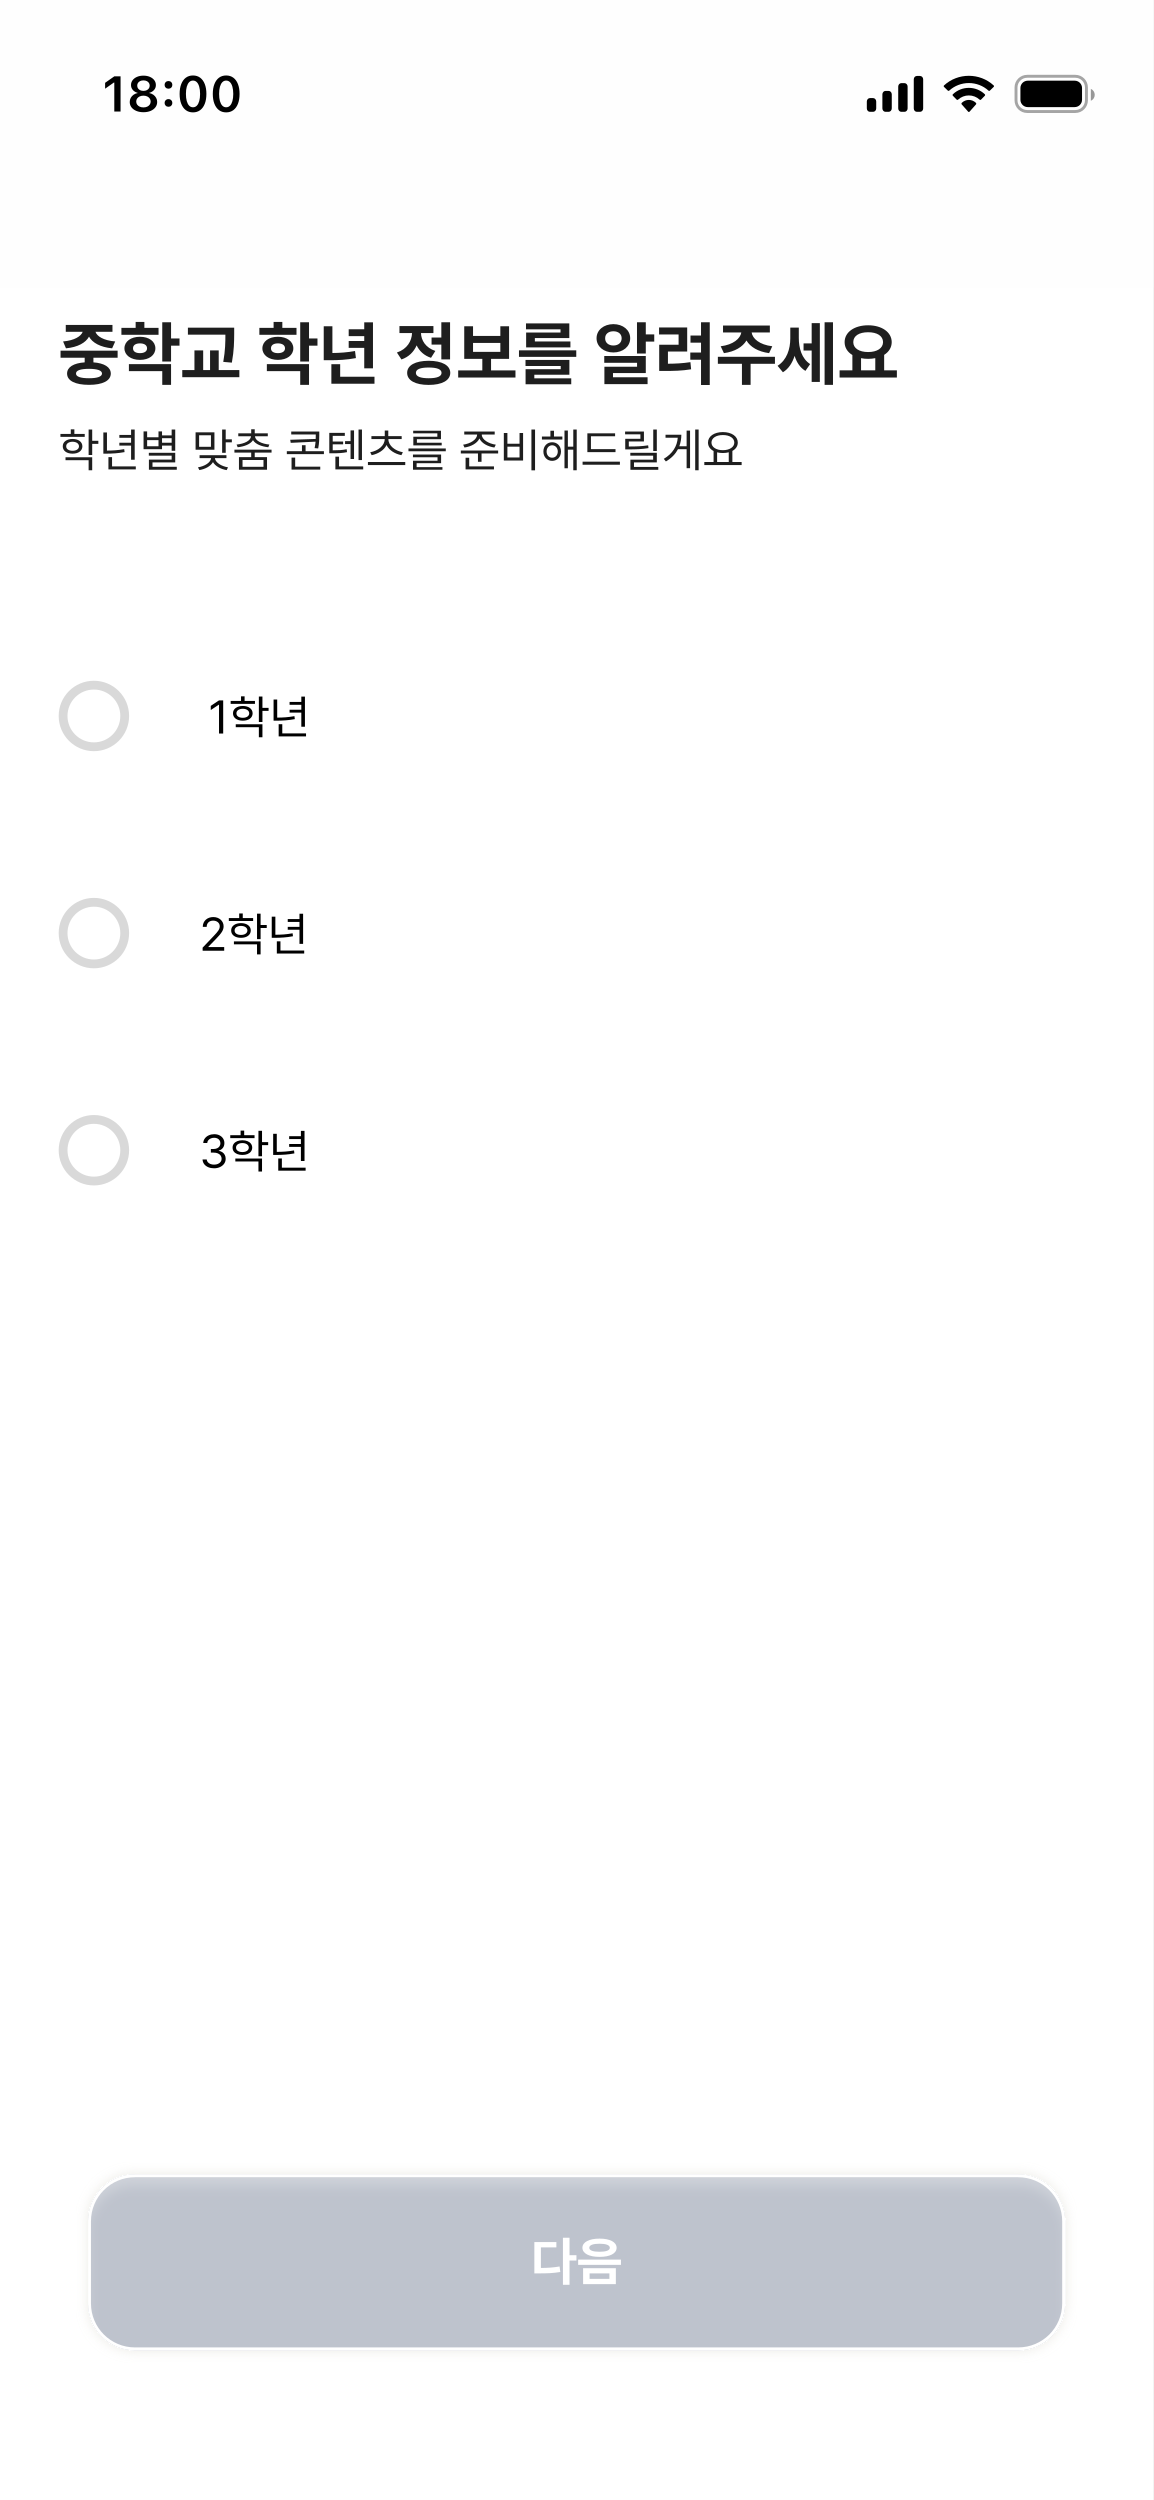
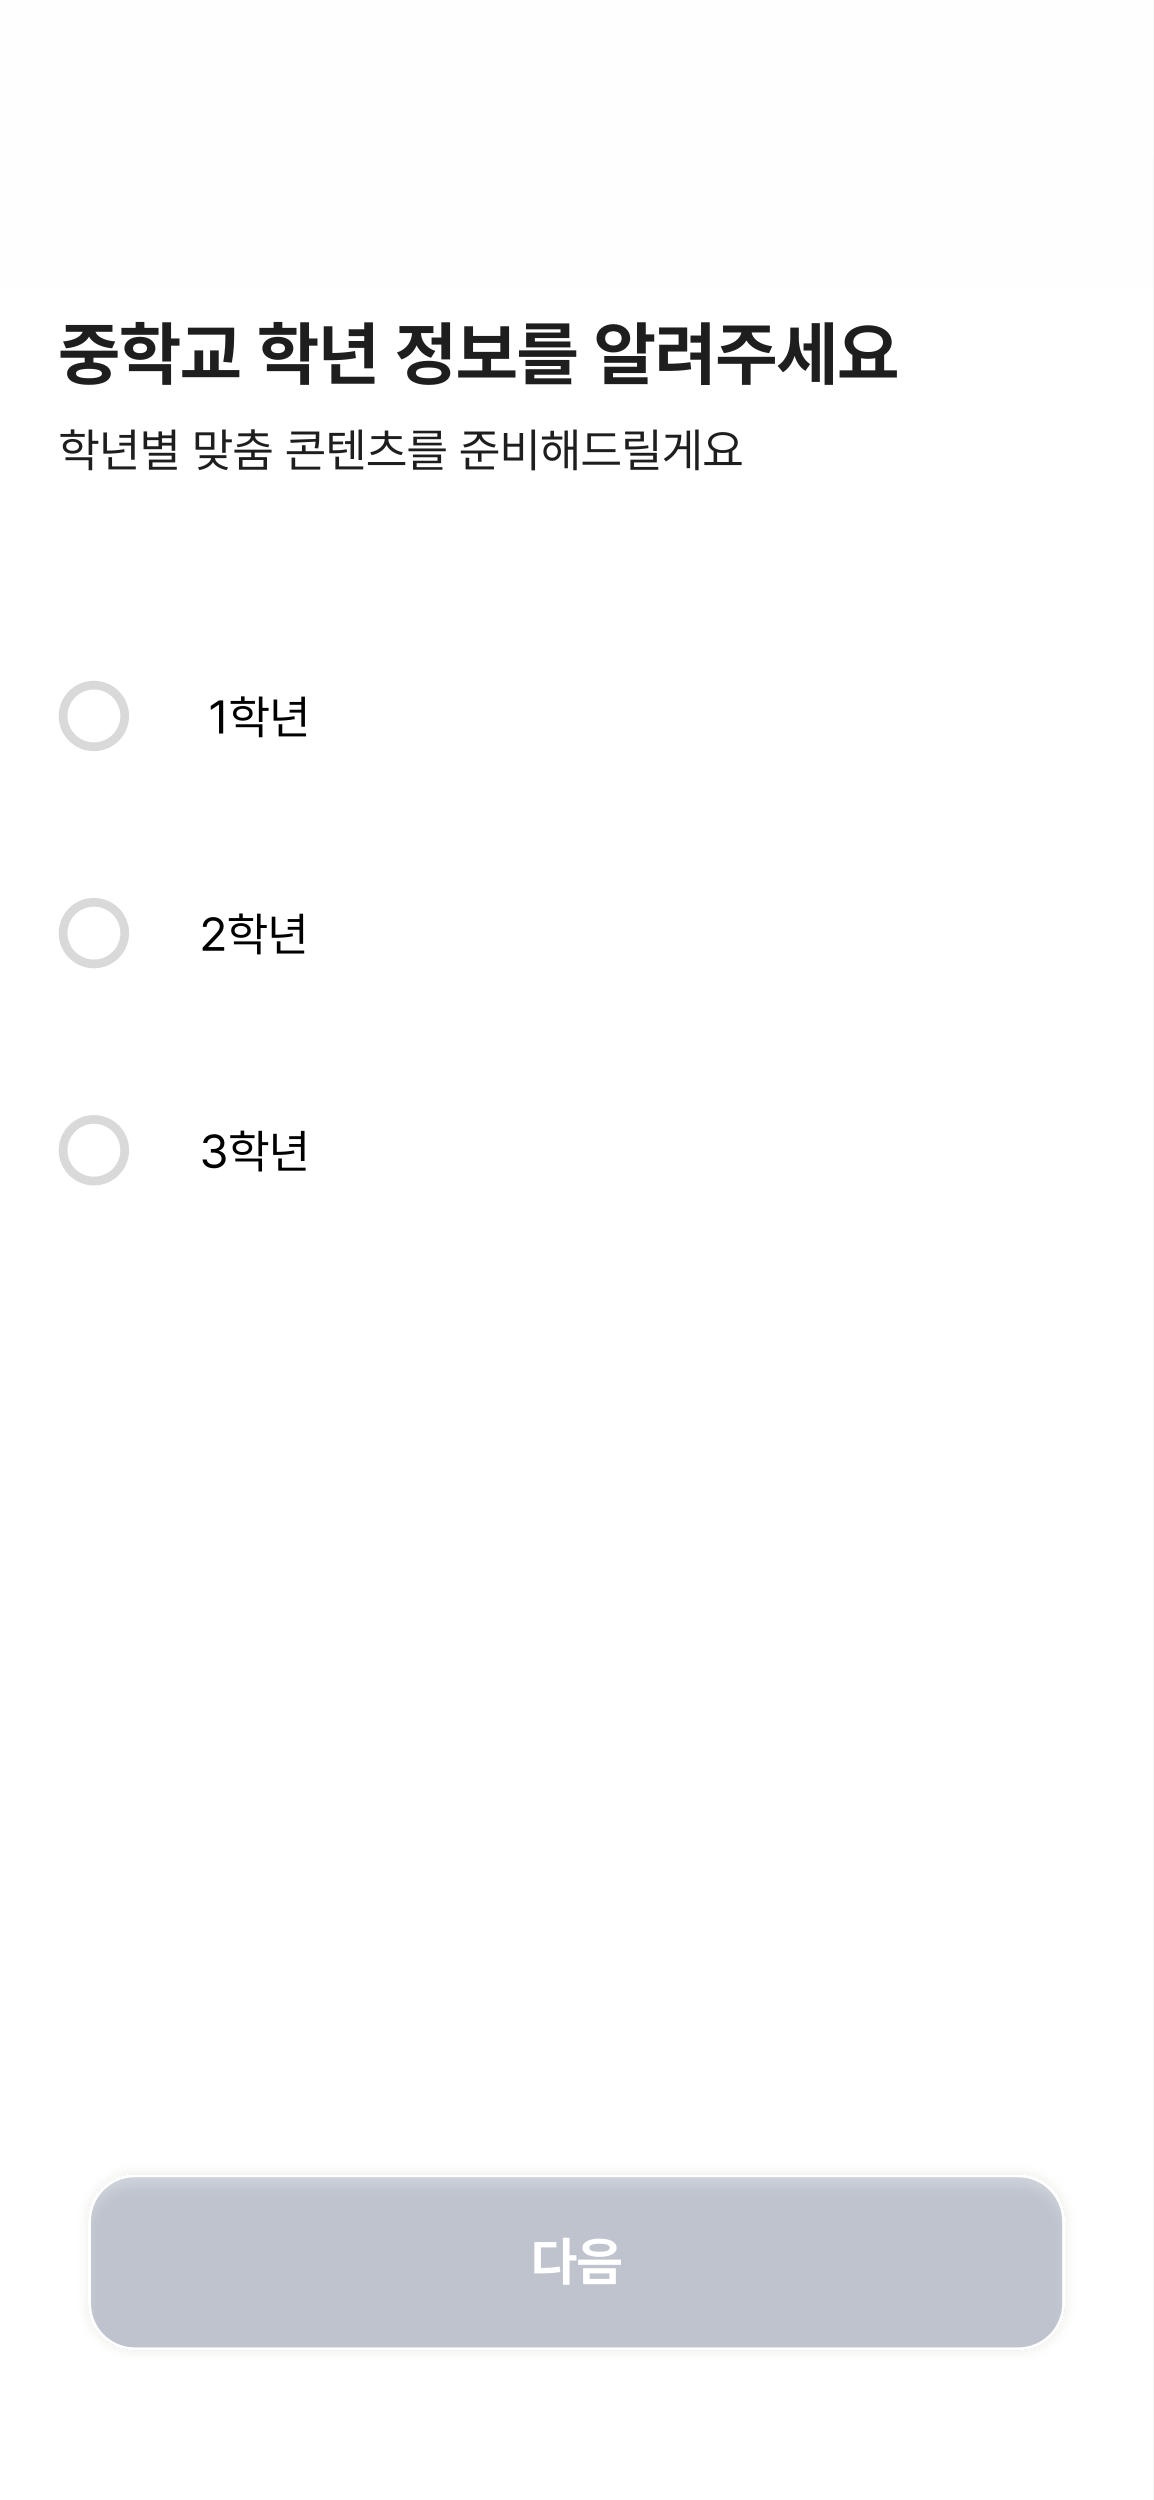
<svg xmlns="http://www.w3.org/2000/svg" width="393" height="852" viewBox="0 0 393 852" fill="none">
  <rect width="393" height="852" fill="white" />
  <path d="M40.086 119.508V121.922H31.836V123.492C35.551 123.773 37.742 125.109 37.766 127.312C37.742 129.773 34.953 131.156 30.336 131.156C25.648 131.156 22.859 129.773 22.859 127.312C22.859 125.098 25.074 123.762 28.859 123.492V121.922H20.633V119.508H40.086ZM30.336 125.695C27.383 125.719 25.883 126.234 25.906 127.312C25.883 128.344 27.383 128.906 30.336 128.906C33.219 128.906 34.742 128.344 34.766 127.312C34.742 126.234 33.219 125.719 30.336 125.695ZM38.328 110.742V113.086H32.539C33.043 114.586 35.211 116.027 39.266 116.367L38.211 118.711C34.191 118.324 31.473 116.801 30.336 114.727C29.211 116.801 26.539 118.324 22.484 118.711L21.5 116.367C25.449 116.027 27.629 114.574 28.18 113.086H22.414V110.742H38.328ZM54.031 111.727V114.094H41.375V111.727H46.227V109.711H49.203V111.727H54.031ZM47.703 114.773C50.797 114.773 52.953 116.367 52.953 118.711C52.953 121.055 50.797 122.648 47.703 122.648C44.609 122.648 42.406 121.055 42.406 118.711C42.406 116.367 44.609 114.773 47.703 114.773ZM47.703 117.023C46.273 117.023 45.312 117.609 45.336 118.711C45.312 119.789 46.273 120.352 47.703 120.352C49.133 120.352 50.117 119.789 50.117 118.711C50.117 117.609 49.133 117.023 47.703 117.023ZM58.297 109.828V115.359H61.18V117.797H58.297V123.211H55.297V109.828H58.297ZM58.297 124.102V131.156H55.297V126.492H43.93V124.102H58.297ZM79.812 111.68V113.766C79.789 116.367 79.789 119.297 79.016 123.586L76.086 123.328C76.789 119.426 76.812 116.52 76.812 114.047H64.039V111.68H79.812ZM81.57 126.117V128.555H62.117V126.117H66.266V119.414H69.242V126.117H71.586V119.414H74.539V126.117H81.57ZM101.047 111.727V114.094H88.391V111.727H93.242V109.711H96.219V111.727H101.047ZM94.719 114.773C97.812 114.773 99.969 116.367 99.969 118.711C99.969 121.055 97.812 122.648 94.719 122.648C91.625 122.648 89.422 121.055 89.422 118.711C89.422 116.367 91.625 114.773 94.719 114.773ZM94.719 117.023C93.289 117.023 92.328 117.609 92.352 118.711C92.328 119.789 93.289 120.352 94.719 120.352C96.148 120.352 97.133 119.789 97.133 118.711C97.133 117.609 96.148 117.023 94.719 117.023ZM105.312 109.828V115.359H108.195V117.797H105.312V123.211H102.312V109.828H105.312ZM105.312 124.102V131.156H102.312V126.492H90.945V124.102H105.312ZM127.109 109.852V125.531H124.133V118.547H118.836V116.203H124.133V114.562H118.836V112.219H124.133V109.852H127.109ZM127.625 128.391V130.781H112.93V124.125H115.93V128.391H127.625ZM113.281 111.188V120.305C115.895 120.281 118.332 120.105 120.992 119.625L121.297 122.039C118.109 122.648 115.227 122.766 112.039 122.766H110.328V111.188H113.281ZM153.383 109.828V122.484H150.406V117.445H147.078V115.031H150.406V109.828H153.383ZM146.094 122.953C150.641 122.977 153.43 124.477 153.453 127.078C153.43 129.656 150.641 131.18 146.094 131.18C141.547 131.18 138.758 129.656 138.758 127.078C138.758 124.477 141.547 122.977 146.094 122.953ZM146.094 125.25C143.258 125.25 141.734 125.836 141.734 127.078C141.734 128.297 143.258 128.906 146.094 128.906C148.93 128.906 150.477 128.297 150.477 127.078C150.477 125.836 148.93 125.25 146.094 125.25ZM147.711 111.117V113.508H143.469C143.539 115.992 145.039 118.5 148.367 119.602L146.891 121.945C144.535 121.184 142.918 119.637 141.992 117.703C141.043 119.883 139.344 121.641 136.812 122.508L135.266 120.141C138.77 118.969 140.34 116.18 140.422 113.508H136.133V111.117H147.711ZM175.672 126.234V128.672H156.148V126.234H164.375V122.297H158.211V111.188H161.211V114.492H170.516V111.188H173.492V122.297H167.352V126.234H175.672ZM161.211 119.906H170.516V116.883H161.211V119.906ZM196.391 119.391V121.617H176.867V119.391H196.391ZM194.047 122.672V127.711H182.094V128.93H194.68V130.969H179.117V125.812H191.094V124.734H179.094V122.672H194.047ZM194.023 110.203V115.219H182.281V116.367H194.398V118.383H179.305V113.32H191.023V112.242H179.258V110.203H194.023ZM220.086 109.828V113.953H222.969V116.414H220.086V120.492H217.086V109.828H220.086ZM220.086 121.336V127.148H208.906V128.578H220.695V130.922H205.977V124.992H217.109V123.633H205.93V121.336H220.086ZM209.047 110.461C212.328 110.484 214.766 112.453 214.766 115.289C214.766 118.102 212.328 120.117 209.047 120.117C205.766 120.117 203.305 118.102 203.305 115.289C203.305 112.453 205.766 110.484 209.047 110.461ZM209.047 112.898C207.406 112.898 206.211 113.789 206.234 115.289C206.211 116.812 207.406 117.75 209.047 117.75C210.688 117.75 211.859 116.812 211.859 115.289C211.859 113.789 210.688 112.898 209.047 112.898ZM241.883 109.828V131.203H238.906V122.602H235.25V120.141H238.906V116.789H235.32V114.352H238.906V109.828H241.883ZM234.195 111.609V119.812H227.633V123.961C230.27 123.949 232.613 123.82 235.297 123.422L235.531 125.859C232.344 126.375 229.625 126.422 226.344 126.422H224.656V117.492H231.266V113.977H224.609V111.609H234.195ZM264.102 121.594V123.984H255.805V131.156H252.852V123.984H244.648V121.594H264.102ZM262.367 110.953V113.297H256.156C256.449 115.383 258.805 117.48 263.188 118.008L262.109 120.352C258.359 119.848 255.676 118.242 254.398 116.039C253.086 118.242 250.426 119.848 246.711 120.352L245.609 118.008C249.922 117.48 252.301 115.383 252.641 113.297H246.406V110.953H262.367ZM272.234 115.195C272.234 118.641 273.195 122.203 276.102 124.078L274.484 126.398C272.645 125.285 271.473 123.457 270.805 121.266C270.031 123.68 268.754 125.695 266.82 126.867L264.992 124.664C268.156 122.695 269.328 118.945 269.328 115.336V111.656H272.234V115.195ZM283.883 109.828V131.156H281.023V109.828H283.883ZM279.406 110.133V130.172H276.617V119.461H273.852V117.023H276.617V110.133H279.406ZM305.656 126.211V128.672H286.133V126.211H290.492V120.984C288.84 120 287.844 118.488 287.844 116.602C287.844 113.156 291.219 110.859 295.859 110.859C300.477 110.859 303.875 113.156 303.898 116.602C303.887 118.441 302.914 119.941 301.32 120.938V126.211H305.656ZM295.859 113.227C292.812 113.227 290.797 114.445 290.797 116.602C290.797 118.688 292.812 119.977 295.859 119.977C298.883 119.977 300.922 118.688 300.945 116.602C300.922 114.445 298.883 113.227 295.859 113.227ZM293.445 126.211H298.297V122.062C297.535 122.215 296.715 122.297 295.859 122.297C295.004 122.297 294.195 122.227 293.445 122.062V126.211ZM28.875 147.875V148.875H20.594V147.875H24.125V146.312H25.344V147.875H28.875ZM24.734 149.594C26.734 149.609 28.062 150.578 28.078 152.109C28.062 153.625 26.734 154.609 24.734 154.609C22.734 154.609 21.375 153.625 21.391 152.109C21.375 150.578 22.734 149.609 24.734 149.594ZM24.734 150.547C23.422 150.562 22.547 151.172 22.562 152.109C22.547 153.031 23.422 153.625 24.734 153.625C26.031 153.625 26.906 153.031 26.922 152.109C26.906 151.172 26.031 150.562 24.734 150.547ZM31.422 146.375V150.234H33.516V151.266H31.422V155.062H30.203V146.375H31.422ZM31.422 155.828V160.266H30.203V156.828H22.328V155.828H31.422ZM45.906 146.391V156.672H44.672V151.859H40.672V150.875H44.672V149.203H40.672V148.219H44.672V146.391H45.906ZM46.281 158.938V159.969H36.953V155.797H38.188V158.938H46.281ZM36.453 147.391V153.562C38.367 153.555 40.211 153.453 42.328 153.062L42.453 154.078C40.188 154.5 38.297 154.594 36.266 154.609H35.219V147.391H36.453ZM59.719 146.375V153.641H58.5V151.859H55.219V153.078H48.922V147.031H50.141V149.031H54.016V147.031H55.219V148.375H58.5V146.375H59.719ZM59.719 154.312V157.578H51.969V159.094H60.25V160.078H50.75V156.641H58.5V155.297H50.719V154.312H59.719ZM50.141 152.078H54.016V150H50.141V152.078ZM55.219 150.891H58.5V149.328H55.219V150.891ZM73.078 147.328V153.266H66.656V147.328H73.078ZM67.859 148.328V152.266H71.891V148.328H67.859ZM76.922 146.375V149.719H79.016V150.75H76.922V154.312H75.703V146.375H76.922ZM77.172 155.125V156.125H73.234C73.367 157.609 75.438 158.906 77.703 159.266L77.25 160.219C75.219 159.883 73.375 158.875 72.578 157.484C71.789 158.883 69.961 159.875 67.938 160.203L67.469 159.266C69.766 158.906 71.797 157.633 71.953 156.125H68.016V155.125H77.172ZM92.547 153.25V154.25H86.812V155.781H91V160.078H81.438V155.781H85.609V154.25H79.891V153.25H92.547ZM86.812 146.297V147.688H91.266V148.672H86.891C86.977 150.219 89.188 151.258 91.797 151.5L91.438 152.422C89.125 152.18 87.062 151.383 86.219 150C85.367 151.383 83.305 152.18 81 152.422L80.625 151.5C83.25 151.258 85.445 150.219 85.547 148.672H81.203V147.688H85.609V146.297H86.812ZM82.656 156.766V159.078H89.797V156.766H82.656ZM108.812 147.062V148.219C108.812 149.516 108.812 150.922 108.438 152.828L107.219 152.719C107.391 151.906 107.484 151.18 107.547 150.516L99.078 150.922L98.906 149.875L107.594 149.594C107.609 149.109 107.609 148.656 107.609 148.219V148.062H99.25V147.062H108.812ZM110.391 153.766V154.766H97.75V153.766H102.906V151.719H104.141V153.766H110.391ZM109.141 159.047V160.047H99.359V155.953H100.594V159.047H109.141ZM123.359 146.391V156.797H122.188V146.391H123.359ZM120.656 146.672V156.438H119.469V151.328H117.594V150.344H119.469V146.672H120.656ZM123.781 158.938V159.969H114.297V155.641H115.547V158.938H123.781ZM117.516 147.531V148.547H113.391V150.469H116.938V151.438H113.391V153.469C115.398 153.461 116.648 153.406 118.141 153.094L118.266 154.094C116.656 154.422 115.344 154.484 113.094 154.484H112.219V147.531H117.516ZM138.109 157.453V158.484H125.391V157.453H138.109ZM132.359 149.625C132.359 151.922 134.656 153.656 137.297 154.125L136.797 155.125C134.602 154.68 132.602 153.477 131.734 151.656C130.852 153.477 128.852 154.68 126.656 155.125L126.172 154.125C128.797 153.656 131.109 151.922 131.109 149.625H126.578V148.625H131.125V146.719H132.328V148.625H136.891V149.625H132.359ZM151.922 152.828V153.797H139.203V152.828H151.922ZM150.328 154.906V157.859H141.984V159.188H150.781V160.078H140.75V157.016H149.109V155.828H140.734V154.906H150.328ZM150.281 146.797V149.672H142.078V150.891H150.531V151.781H140.859V148.828H149.047V147.688H140.812V146.797H150.281ZM164.188 148.109C164.172 149.812 166.516 151.203 168.969 151.547L168.484 152.516C166.242 152.195 164.148 151.07 163.391 149.438C162.641 151.07 160.555 152.195 158.297 152.516L157.844 151.547C160.297 151.203 162.594 149.812 162.594 148.109V148.078H158.219V147.078H168.594V148.078H164.188V148.109ZM169.766 153.531V154.547H164.109V157.391H162.891V154.547H157.047V153.531H169.766ZM168.344 158.938V159.969H158.672V156H159.906V158.938H168.344ZM182.344 146.375V160.297H181.109V146.375H182.344ZM172.922 147.562V151.234H177.062V147.562H178.266V156.938H171.703V147.562H172.922ZM172.922 155.906H177.062V152.219H172.922V155.906ZM191.656 148.781V149.781H184.688V148.781H187.578V146.797H188.797V148.781H191.656ZM188.172 150.719C189.922 150.719 191.172 152.031 191.188 153.875C191.172 155.734 189.922 157.062 188.172 157.062C186.438 157.062 185.188 155.734 185.188 153.875C185.188 152.031 186.438 150.719 188.172 150.719ZM188.172 151.75C187.078 151.766 186.281 152.656 186.281 153.875C186.281 155.109 187.078 156 188.172 155.984C189.281 156 190.094 155.109 190.094 153.875C190.094 152.656 189.281 151.766 188.172 151.75ZM196.547 146.375V160.266H195.375V153.25H193.531V159.578H192.375V146.719H193.531V152.234H195.375V146.375H196.547ZM209.766 153.062V154.078H200.172V147.672H209.625V148.688H201.391V153.062H209.766ZM211.266 157.344V158.375H198.547V157.344H211.266ZM219.453 147.062V150.453H214.297V152.172C216.93 152.172 218.711 152.102 220.891 151.766L221 152.719C218.766 153.078 216.938 153.156 214.203 153.156H213.078V149.547H218.25V148.016H213.031V147.062H219.453ZM223.844 154.312V157.578H216.062V159.125H224.344V160.109H214.844V156.656H222.594V155.281H214.812V154.312H223.844ZM223.844 146.375V153.703H222.625V146.375H223.844ZM238.094 146.375V160.266H236.922V146.375H238.094ZM235.172 146.75V159.562H234V153.078H231.062C230.211 154.695 228.875 156.125 226.938 157.266L226.219 156.375C229.242 154.586 230.758 152.078 230.984 149.172H226.812V148.156H232.203C232.195 149.523 231.977 150.844 231.516 152.078H234V146.75H235.172ZM252.75 157.453V158.484H240.031V157.453H243.188V153.703C242 153.086 241.281 152.086 241.281 150.828C241.281 148.672 243.391 147.266 246.359 147.25C249.328 147.266 251.438 148.672 251.438 150.828C251.438 152.062 250.742 153.055 249.594 153.672V157.453H252.75ZM246.359 148.266C244.078 148.25 242.469 149.281 242.469 150.828C242.469 152.375 244.078 153.422 246.359 153.422C248.625 153.422 250.25 152.375 250.25 150.828C250.25 149.281 248.625 148.25 246.359 148.266ZM244.391 157.453H248.359V154.141C247.758 154.305 247.086 154.391 246.359 154.391C245.648 154.391 244.984 154.312 244.391 154.156V157.453Z" fill="#1E1E1E" />
  <g clip-path="url(#clip0_2917_6070)">
    <circle cx="32" cy="244" r="10.5" stroke="#D9D9D9" stroke-width="3" />
  </g>
  <path d="M76.062 238.688V250H74.641V240.156H74.578L71.828 241.984V240.562L74.641 238.688H76.062ZM86.891 238.875V239.875H78.609V238.875H82.141V237.312H83.359V238.875H86.891ZM82.75 240.594C84.75 240.609 86.078 241.578 86.094 243.109C86.078 244.625 84.75 245.609 82.75 245.609C80.75 245.609 79.391 244.625 79.406 243.109C79.391 241.578 80.75 240.609 82.75 240.594ZM82.75 241.547C81.438 241.562 80.562 242.172 80.578 243.109C80.562 244.031 81.438 244.625 82.75 244.625C84.047 244.625 84.922 244.031 84.938 243.109C84.922 242.172 84.047 241.562 82.75 241.547ZM89.438 237.375V241.234H91.531V242.266H89.438V246.062H88.219V237.375H89.438ZM89.438 246.828V251.266H88.219V247.828H80.344V246.828H89.438ZM103.922 237.391V247.672H102.688V242.859H98.688V241.875H102.688V240.203H98.688V239.219H102.688V237.391H103.922ZM104.297 249.938V250.969H94.969V246.797H96.203V249.938H104.297ZM94.469 238.391V244.562C96.383 244.555 98.227 244.453 100.344 244.062L100.469 245.078C98.203 245.5 96.312 245.594 94.281 245.609H93.234V238.391H94.469Z" fill="black" />
  <g clip-path="url(#clip1_2917_6070)">
    <circle cx="32" cy="318" r="10.5" stroke="#D9D9D9" stroke-width="3" />
  </g>
  <path d="M69.062 324L69.047 322.969L72.906 318.906C74.25 317.484 74.891 316.719 74.891 315.672C74.891 314.516 73.906 313.75 72.641 313.75C71.297 313.75 70.438 314.609 70.438 315.875H69.109C69.094 313.875 70.641 312.531 72.688 312.531C74.734 312.531 76.203 313.906 76.203 315.672C76.203 316.938 75.609 317.922 73.609 319.984L71.016 322.656V322.75H76.406V324H69.062ZM86.266 312.875V313.875H77.984V312.875H81.516V311.312H82.734V312.875H86.266ZM82.125 314.594C84.125 314.609 85.453 315.578 85.469 317.109C85.453 318.625 84.125 319.609 82.125 319.609C80.125 319.609 78.766 318.625 78.781 317.109C78.766 315.578 80.125 314.609 82.125 314.594ZM82.125 315.547C80.812 315.562 79.938 316.172 79.953 317.109C79.938 318.031 80.812 318.625 82.125 318.625C83.422 318.625 84.297 318.031 84.312 317.109C84.297 316.172 83.422 315.562 82.125 315.547ZM88.812 311.375V315.234H90.906V316.266H88.812V320.062H87.594V311.375H88.812ZM88.812 320.828V325.266H87.594V321.828H79.719V320.828H88.812ZM103.297 311.391V321.672H102.062V316.859H98.062V315.875H102.062V314.203H98.062V313.219H102.062V311.391H103.297ZM103.672 323.938V324.969H94.344V320.797H95.578V323.938H103.672ZM93.844 312.391V318.562C95.758 318.555 97.602 318.453 99.719 318.062L99.844 319.078C97.578 319.5 95.688 319.594 93.656 319.609H92.609V312.391H93.844Z" fill="black" />
  <g clip-path="url(#clip2_2917_6070)">
    <circle cx="32" cy="392" r="10.5" stroke="#D9D9D9" stroke-width="3" />
  </g>
  <path d="M72.969 398.156C72.224 398.156 71.557 398.031 70.969 397.781C70.385 397.531 69.922 397.18 69.578 396.727C69.24 396.273 69.057 395.75 69.031 395.156H70.453C70.479 395.505 70.604 395.812 70.828 396.078C71.057 396.344 71.357 396.549 71.727 396.695C72.096 396.836 72.505 396.906 72.953 396.906C73.443 396.906 73.883 396.823 74.273 396.656C74.669 396.484 74.977 396.25 75.195 395.953C75.419 395.651 75.531 395.307 75.531 394.922C75.531 394.505 75.422 394.138 75.203 393.82C74.99 393.503 74.677 393.255 74.266 393.078C73.854 392.901 73.359 392.812 72.781 392.812H71.859V391.578H72.781C73.234 391.578 73.638 391.497 73.992 391.336C74.346 391.174 74.62 390.948 74.812 390.656C75.01 390.365 75.109 390.026 75.109 389.641C75.109 389.271 75.021 388.943 74.844 388.656C74.672 388.37 74.427 388.148 74.109 387.992C73.792 387.831 73.422 387.75 73 387.75C72.594 387.75 72.213 387.823 71.859 387.969C71.505 388.115 71.216 388.323 70.992 388.594C70.768 388.859 70.646 389.172 70.625 389.531H69.266C69.292 388.948 69.474 388.43 69.812 387.977C70.151 387.518 70.602 387.164 71.164 386.914C71.727 386.659 72.344 386.531 73.016 386.531C73.713 386.531 74.323 386.669 74.844 386.945C75.37 387.216 75.773 387.583 76.055 388.047C76.336 388.51 76.474 389.016 76.469 389.562C76.474 390.198 76.305 390.742 75.961 391.195C75.617 391.648 75.146 391.958 74.547 392.125V392.203C75.031 392.281 75.451 392.445 75.805 392.695C76.164 392.94 76.438 393.255 76.625 393.641C76.818 394.021 76.912 394.448 76.906 394.922C76.912 395.531 76.742 396.083 76.398 396.578C76.055 397.068 75.581 397.453 74.977 397.734C74.378 398.016 73.708 398.156 72.969 398.156ZM86.75 387.875H78.469V386.875H82V385.312H83.219V386.875H86.75V387.875ZM82.609 388.594C83.271 388.599 83.852 388.706 84.352 388.914C84.857 389.117 85.247 389.409 85.523 389.789C85.805 390.164 85.948 390.604 85.953 391.109C85.948 391.609 85.805 392.049 85.523 392.43C85.247 392.805 84.857 393.096 84.352 393.305C83.852 393.508 83.271 393.609 82.609 393.609C81.948 393.609 81.362 393.508 80.852 393.305C80.346 393.096 79.953 392.805 79.672 392.43C79.396 392.049 79.26 391.609 79.266 391.109C79.26 390.604 79.396 390.164 79.672 389.789C79.953 389.409 80.346 389.117 80.852 388.914C81.362 388.706 81.948 388.599 82.609 388.594ZM82.609 389.547C82.177 389.552 81.794 389.62 81.461 389.75C81.133 389.88 80.878 390.062 80.695 390.297C80.518 390.531 80.432 390.802 80.438 391.109C80.432 391.411 80.518 391.677 80.695 391.906C80.878 392.135 81.133 392.312 81.461 392.438C81.794 392.562 82.177 392.625 82.609 392.625C83.037 392.625 83.414 392.562 83.742 392.438C84.076 392.312 84.333 392.135 84.516 391.906C84.698 391.677 84.792 391.411 84.797 391.109C84.792 390.802 84.698 390.531 84.516 390.297C84.333 390.062 84.076 389.88 83.742 389.75C83.414 389.62 83.037 389.552 82.609 389.547ZM89.297 389.234H91.391V390.266H89.297V394.062H88.078V385.375H89.297V389.234ZM89.297 399.266H88.078V395.828H80.203V394.828H89.297V399.266ZM103.781 395.672H102.547V390.859H98.547V389.875H102.547V388.203H98.547V387.219H102.547V385.391H103.781V395.672ZM104.156 398.969H94.828V394.797H96.062V397.938H104.156V398.969ZM94.328 392.562C95.38 392.557 96.372 392.518 97.305 392.445C98.242 392.372 99.208 392.245 100.203 392.062L100.328 393.078C99.276 393.276 98.266 393.411 97.297 393.484C96.333 393.557 95.281 393.599 94.141 393.609H93.094V386.391H94.328V392.562Z" fill="black" />
  <rect width="393" height="98" fill="#FEFEFE" />
  <rect width="393" height="54" fill="#FEFEFE" />
-   <path d="M38.953 38V28.13H38.803L35.823 30.23V28.222L38.953 26.022H41.086V38H38.953ZM48.889 38.241C47.97 38.241 47.159 38.094 46.456 37.801C45.754 37.502 45.203 37.092 44.805 36.572C44.412 36.047 44.215 35.443 44.215 34.763V34.746C44.215 34.231 44.329 33.767 44.556 33.352C44.788 32.931 45.109 32.577 45.519 32.289C45.928 32.001 46.398 31.805 46.93 31.7V31.65C46.243 31.467 45.69 31.141 45.27 30.67C44.855 30.195 44.647 29.636 44.647 28.994V28.977C44.647 28.363 44.827 27.815 45.187 27.334C45.552 26.852 46.053 26.473 46.689 26.196C47.331 25.92 48.064 25.781 48.889 25.781C49.713 25.781 50.444 25.92 51.08 26.196C51.722 26.473 52.223 26.852 52.583 27.334C52.942 27.815 53.122 28.363 53.122 28.977V28.994C53.122 29.636 52.915 30.195 52.499 30.67C52.084 31.141 51.534 31.467 50.848 31.65V31.7C51.379 31.805 51.849 32.001 52.259 32.289C52.668 32.577 52.986 32.931 53.213 33.352C53.446 33.767 53.562 34.231 53.562 34.746V34.763C53.562 35.443 53.363 36.047 52.964 36.572C52.572 37.092 52.024 37.502 51.321 37.801C50.618 38.094 49.807 38.241 48.889 38.241ZM48.889 36.605C49.37 36.605 49.794 36.523 50.159 36.356C50.529 36.185 50.82 35.95 51.03 35.651C51.241 35.346 51.346 35.003 51.346 34.622V34.605C51.346 34.218 51.241 33.874 51.03 33.576C50.825 33.271 50.538 33.033 50.167 32.862C49.796 32.69 49.37 32.605 48.889 32.605C48.402 32.605 47.973 32.69 47.602 32.862C47.237 33.033 46.949 33.271 46.739 33.576C46.529 33.874 46.423 34.218 46.423 34.605V34.622C46.423 35.003 46.529 35.346 46.739 35.651C46.955 35.95 47.245 36.185 47.61 36.356C47.981 36.523 48.407 36.605 48.889 36.605ZM48.889 30.969C49.309 30.969 49.677 30.895 49.993 30.745C50.314 30.59 50.563 30.38 50.74 30.114C50.922 29.849 51.014 29.539 51.014 29.185V29.168C51.014 28.819 50.922 28.512 50.74 28.247C50.563 27.981 50.314 27.773 49.993 27.624C49.672 27.475 49.304 27.4 48.889 27.4C48.468 27.4 48.097 27.475 47.776 27.624C47.461 27.773 47.212 27.981 47.029 28.247C46.852 28.512 46.764 28.819 46.764 29.168V29.185C46.764 29.539 46.852 29.849 47.029 30.114C47.212 30.38 47.461 30.59 47.776 30.745C48.097 30.895 48.468 30.969 48.889 30.969ZM57.414 36.39C57.037 36.39 56.722 36.265 56.467 36.016C56.218 35.762 56.094 35.452 56.094 35.086C56.094 34.716 56.218 34.406 56.467 34.157C56.722 33.902 57.037 33.775 57.414 33.775C57.795 33.775 58.111 33.902 58.36 34.157C58.609 34.406 58.733 34.716 58.733 35.086C58.733 35.452 58.609 35.762 58.36 36.016C58.111 36.265 57.795 36.39 57.414 36.39ZM57.414 30.23C57.037 30.23 56.722 30.106 56.467 29.857C56.218 29.602 56.094 29.293 56.094 28.927C56.094 28.556 56.218 28.247 56.467 27.998C56.722 27.743 57.037 27.616 57.414 27.616C57.795 27.616 58.111 27.743 58.36 27.998C58.609 28.247 58.733 28.556 58.733 28.927C58.733 29.293 58.609 29.602 58.36 29.857C58.111 30.106 57.795 30.23 57.414 30.23ZM65.772 38.299C64.821 38.299 64.004 38.044 63.324 37.535C62.649 37.026 62.128 36.301 61.763 35.36C61.398 34.42 61.215 33.304 61.215 32.015V31.998C61.215 30.709 61.398 29.597 61.763 28.662C62.128 27.721 62.649 26.996 63.324 26.487C64.004 25.978 64.821 25.723 65.772 25.723C66.724 25.723 67.54 25.978 68.221 26.487C68.902 26.996 69.425 27.721 69.79 28.662C70.155 29.597 70.338 30.709 70.338 31.998V32.015C70.338 33.304 70.155 34.42 69.79 35.36C69.425 36.301 68.902 37.026 68.221 37.535C67.54 38.044 66.724 38.299 65.772 38.299ZM65.772 36.564C66.282 36.564 66.716 36.381 67.076 36.016C67.435 35.651 67.709 35.131 67.897 34.456C68.091 33.775 68.188 32.961 68.188 32.015V31.998C68.188 31.052 68.091 30.241 67.897 29.566C67.709 28.886 67.435 28.366 67.076 28.006C66.716 27.641 66.282 27.458 65.772 27.458C65.263 27.458 64.829 27.641 64.469 28.006C64.115 28.366 63.841 28.886 63.648 29.566C63.459 30.241 63.365 31.052 63.365 31.998V32.015C63.365 32.961 63.459 33.775 63.648 34.456C63.841 35.131 64.115 35.651 64.469 36.016C64.829 36.381 65.263 36.564 65.772 36.564ZM77.078 38.299C76.126 38.299 75.31 38.044 74.629 37.535C73.954 37.026 73.434 36.301 73.069 35.36C72.704 34.42 72.521 33.304 72.521 32.015V31.998C72.521 30.709 72.704 29.597 73.069 28.662C73.434 27.721 73.954 26.996 74.629 26.487C75.31 25.978 76.126 25.723 77.078 25.723C78.03 25.723 78.846 25.978 79.527 26.487C80.207 26.996 80.731 27.721 81.096 28.662C81.461 29.597 81.644 30.709 81.644 31.998V32.015C81.644 33.304 81.461 34.42 81.096 35.36C80.731 36.301 80.207 37.026 79.527 37.535C78.846 38.044 78.03 38.299 77.078 38.299ZM77.078 36.564C77.587 36.564 78.022 36.381 78.381 36.016C78.741 35.651 79.015 35.131 79.203 34.456C79.397 33.775 79.494 32.961 79.494 32.015V31.998C79.494 31.052 79.397 30.241 79.203 29.566C79.015 28.886 78.741 28.366 78.381 28.006C78.022 27.641 77.587 27.458 77.078 27.458C76.569 27.458 76.135 27.641 75.775 28.006C75.421 28.366 75.147 28.886 74.953 29.566C74.765 30.241 74.671 31.052 74.671 31.998V32.015C74.671 32.961 74.765 33.775 74.953 34.456C75.147 35.131 75.421 35.651 75.775 36.016C76.135 36.381 76.569 36.564 77.078 36.564Z" fill="black" />
-   <path fill-rule="evenodd" clip-rule="evenodd" d="M314.614 27.033C314.614 26.4 314.136 25.887 313.547 25.887H312.481C311.892 25.887 311.414 26.4 311.414 27.033V36.967C311.414 37.6 311.892 38.113 312.481 38.113H313.547C314.136 38.113 314.614 37.6 314.614 36.967V27.033ZM307.18 28.332H308.247C308.836 28.332 309.313 28.858 309.313 29.506V36.939C309.313 37.588 308.836 38.113 308.247 38.113H307.18C306.591 38.113 306.113 37.588 306.113 36.939V29.506C306.113 28.858 306.591 28.332 307.18 28.332ZM302.848 30.981H301.782C301.192 30.981 300.715 31.513 300.715 32.17V36.924C300.715 37.581 301.192 38.113 301.782 38.113H302.848C303.437 38.113 303.915 37.581 303.915 36.924V32.17C303.915 31.513 303.437 30.981 302.848 30.981ZM297.547 33.426H296.481C295.892 33.426 295.414 33.951 295.414 34.598V36.941C295.414 37.589 295.892 38.113 296.481 38.113H297.547C298.136 38.113 298.614 37.589 298.614 36.941V34.598C298.614 33.951 298.136 33.426 297.547 33.426Z" fill="black" />
-   <path fill-rule="evenodd" clip-rule="evenodd" d="M330.185 28.302C332.672 28.302 335.064 29.224 336.866 30.878C337.002 31.006 337.219 31.004 337.353 30.874L338.65 29.611C338.718 29.545 338.756 29.456 338.755 29.363C338.754 29.271 338.716 29.182 338.647 29.117C333.916 24.742 326.452 24.742 321.721 29.117C321.653 29.182 321.614 29.27 321.613 29.363C321.613 29.456 321.65 29.545 321.718 29.611L323.016 30.874C323.149 31.004 323.367 31.006 323.502 30.878C325.305 29.224 327.697 28.302 330.185 28.302ZM330.181 32.523C331.539 32.522 332.847 33.034 333.854 33.958C333.99 34.089 334.204 34.087 334.337 33.952L335.624 32.633C335.692 32.563 335.729 32.469 335.728 32.372C335.727 32.274 335.688 32.181 335.619 32.114C332.555 29.223 327.81 29.223 324.746 32.114C324.677 32.181 324.638 32.274 324.637 32.372C324.636 32.47 324.674 32.563 324.741 32.633L326.028 33.952C326.161 34.087 326.375 34.089 326.512 33.958C327.517 33.035 328.825 32.523 330.181 32.523ZM332.706 35.316C332.708 35.421 332.671 35.523 332.603 35.597L330.427 38.051C330.363 38.124 330.276 38.164 330.185 38.164C330.094 38.164 330.007 38.124 329.943 38.051L327.766 35.597C327.699 35.523 327.662 35.421 327.664 35.316C327.666 35.211 327.707 35.111 327.777 35.04C329.167 33.726 331.203 33.726 332.593 35.04C332.663 35.111 332.704 35.211 332.706 35.316Z" fill="black" />
-   <rect opacity="0.35" x="346.258" y="26" width="24" height="12" rx="3.8" stroke="black" />
-   <path opacity="0.4" d="M371.758 30.281V34.357C372.563 34.012 373.086 33.209 373.086 32.319C373.086 31.429 372.563 30.626 371.758 30.281Z" fill="black" />
-   <rect x="347.758" y="27.5" width="21" height="9" rx="2.5" fill="black" />
  <g filter="url(#filter0_di_2917_6070)">
    <path d="M30 757C30 748.163 37.163 741 46 741H347C355.837 741 363 748.163 363 757V785C363 793.837 355.837 801 347 801H46C37.163 801 30 793.837 30 785V757Z" fill="#BEC3CD" />
    <path d="M46 741.5H347C355.56 741.5 362.5 748.44 362.5 757V785C362.5 793.56 355.56 800.5 347 800.5H46C37.44 800.5 30.5 793.56 30.5 785V757C30.5 748.44 37.44 741.5 46 741.5Z" stroke="white" />
  </g>
  <path d="M194.096 762.621V768.562H196.451V770.391H194.096V778.652H191.846V762.621H194.096ZM189.613 764.098V765.908H184.34V772.922C186.66 772.896 188.576 772.79 190.703 772.412L190.949 774.293C188.471 774.715 186.291 774.785 183.461 774.768H182.107V764.098H189.613ZM204.326 762.92C207.877 762.92 210.127 764.098 210.145 766.049C210.127 767.982 207.877 769.16 204.326 769.143C200.793 769.16 198.49 767.982 198.49 766.049C198.49 764.098 200.793 762.92 204.326 762.92ZM204.326 764.66C202.094 764.66 200.811 765.135 200.828 766.049C200.811 766.945 202.094 767.402 204.326 767.402C206.541 767.402 207.824 766.945 207.824 766.049C207.824 765.135 206.541 764.66 204.326 764.66ZM209.881 772.992V778.441H198.719V772.992H209.881ZM200.934 774.768V776.648H207.684V774.768H200.934ZM211.621 770.074V771.867H197.031V770.074H211.621Z" fill="white" />
  <defs>
    <filter id="filter0_di_2917_6070" x="26" y="737" width="341" height="68" filterUnits="userSpaceOnUse" color-interpolation-filters="sRGB">
      <feFlood flood-opacity="0" result="BackgroundImageFix" />
      <feColorMatrix in="SourceAlpha" type="matrix" values="0 0 0 0 0 0 0 0 0 0 0 0 0 0 0 0 0 0 127 0" result="hardAlpha" />
      <feOffset />
      <feGaussianBlur stdDeviation="2" />
      <feComposite in2="hardAlpha" operator="out" />
      <feColorMatrix type="matrix" values="0 0 0 0 0.716 0 0 0 0 0.699 0 0 0 0 0.615 0 0 0 0.25 0" />
      <feBlend mode="normal" in2="BackgroundImageFix" result="effect1_dropShadow_2917_6070" />
      <feBlend mode="normal" in="SourceGraphic" in2="effect1_dropShadow_2917_6070" result="shape" />
      <feColorMatrix in="SourceAlpha" type="matrix" values="0 0 0 0 0 0 0 0 0 0 0 0 0 0 0 0 0 0 127 0" result="hardAlpha" />
      <feOffset dy="4" />
      <feGaussianBlur stdDeviation="2" />
      <feComposite in2="hardAlpha" operator="arithmetic" k2="-1" k3="1" />
      <feColorMatrix type="matrix" values="0 0 0 0 1 0 0 0 0 1 0 0 0 0 1 0 0 0 0.25 0" />
      <feBlend mode="normal" in2="shape" result="effect2_innerShadow_2917_6070" />
    </filter>
    <clipPath id="clip0_2917_6070">
      <rect width="24" height="24" fill="white" transform="translate(20 232)" />
    </clipPath>
    <clipPath id="clip1_2917_6070">
      <rect width="24" height="24" fill="white" transform="translate(20 306)" />
    </clipPath>
    <clipPath id="clip2_2917_6070">
      <rect width="24" height="24" fill="white" transform="translate(20 380)" />
    </clipPath>
  </defs>
</svg>
